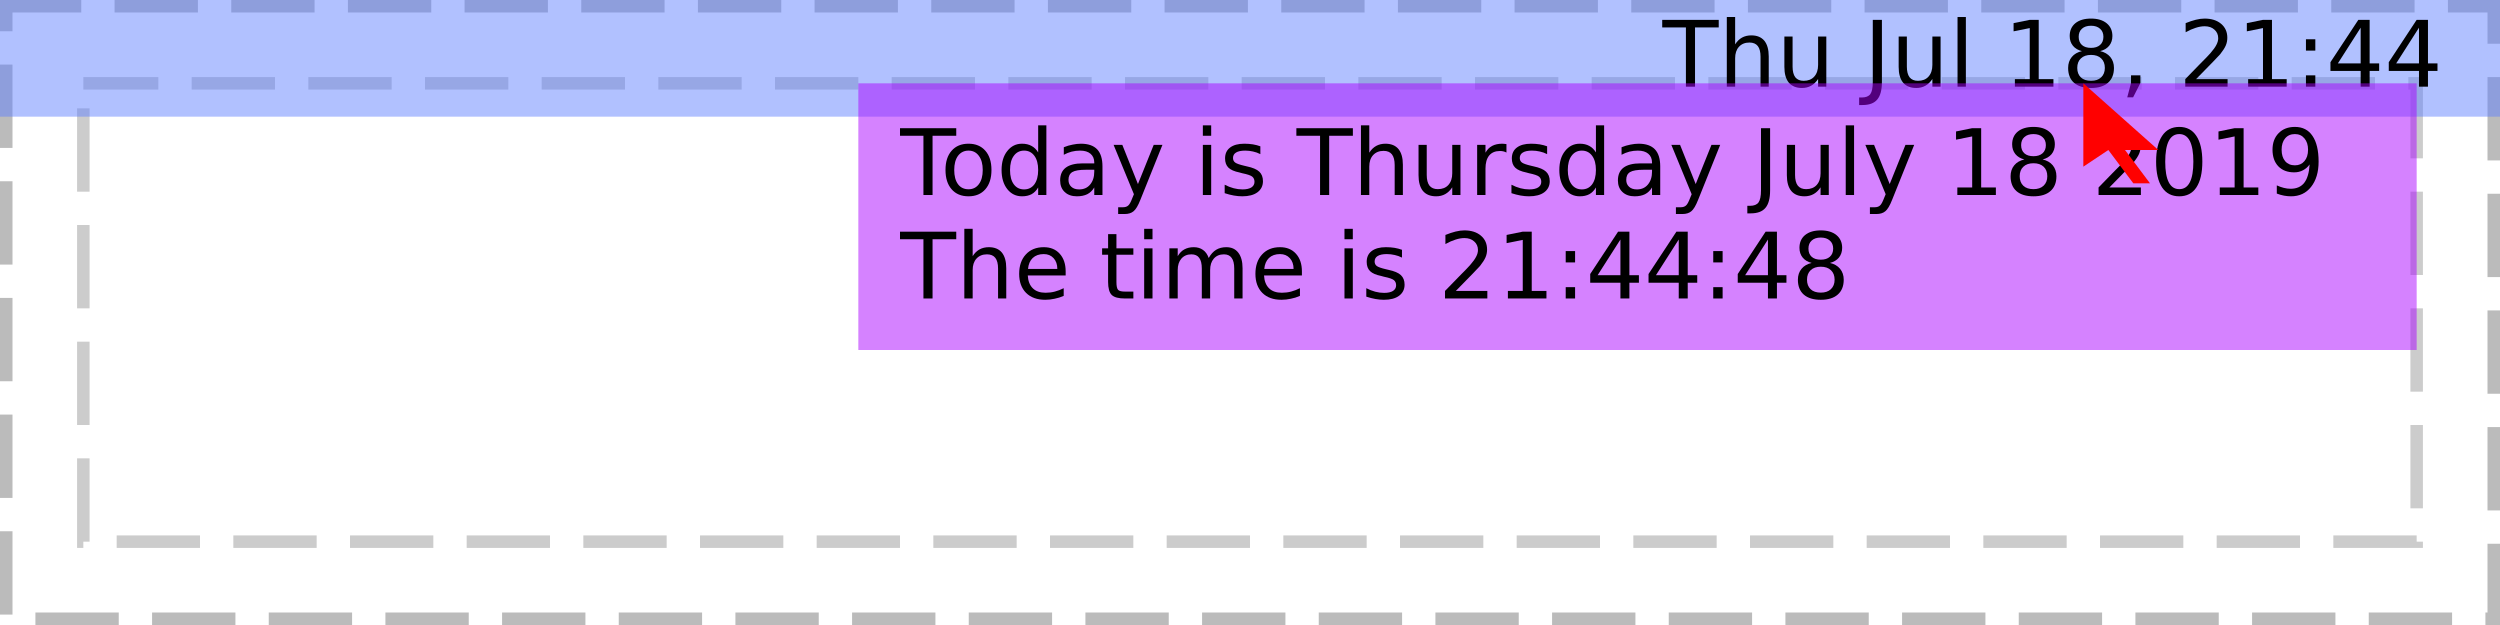
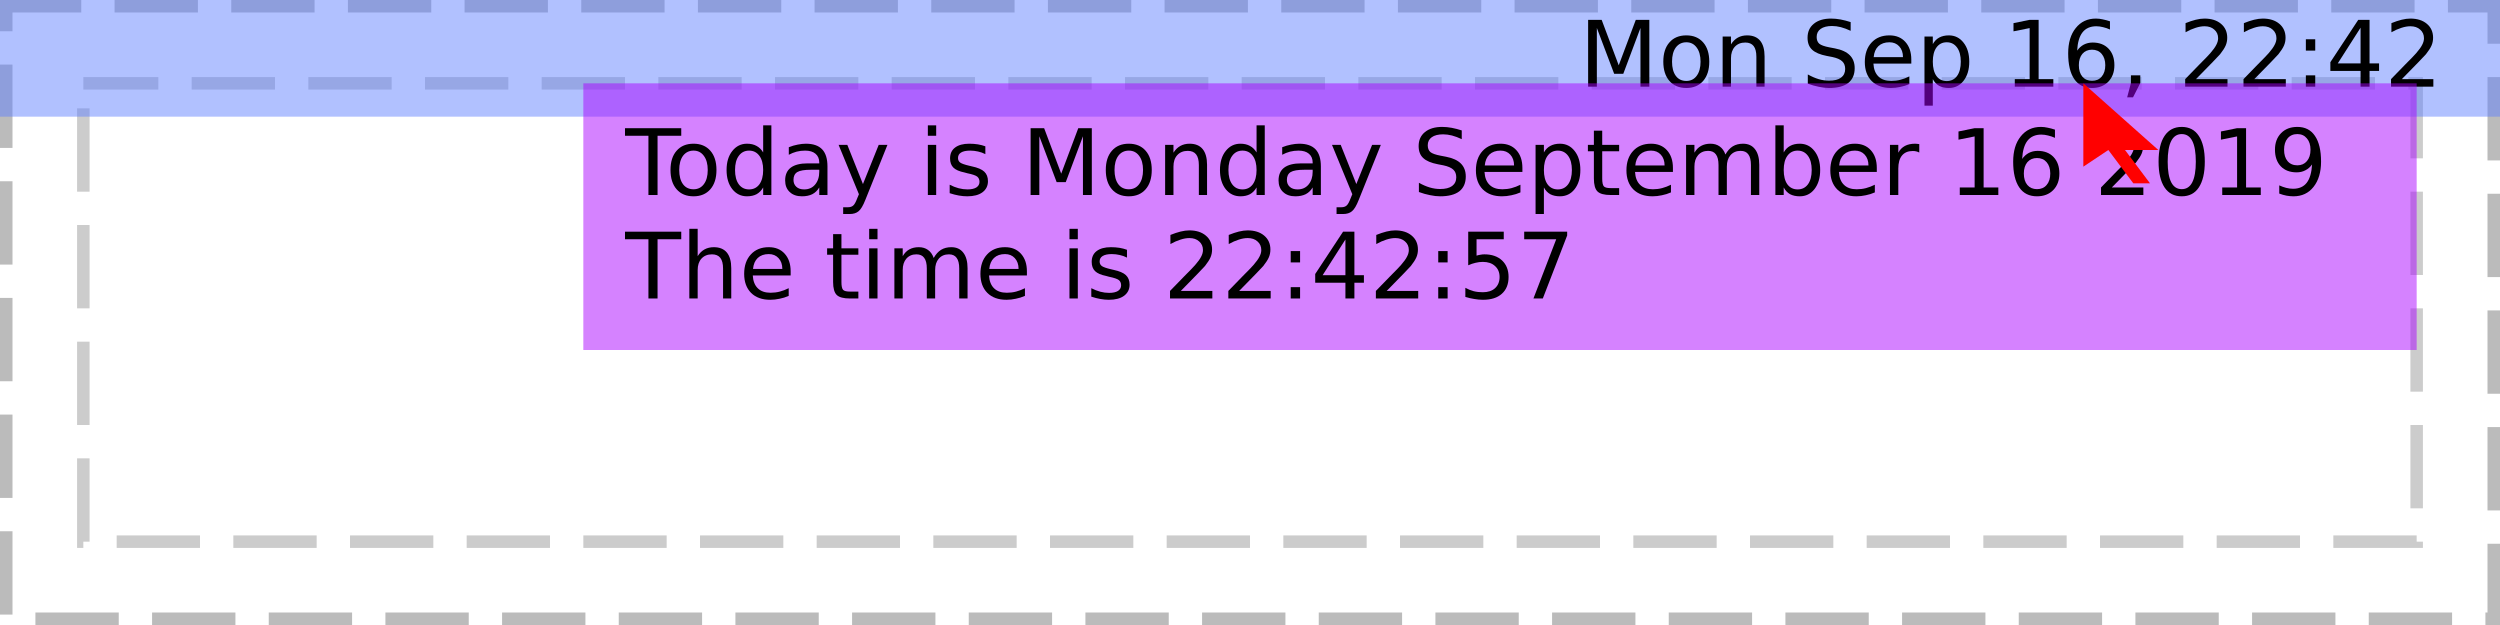
<svg xmlns="http://www.w3.org/2000/svg" xmlns:xlink="http://www.w3.org/1999/xlink" width="300pt" height="75pt" viewBox="0 0 300 75" version="1.1">
  <defs>
    <g>
      <symbol overflow="visible" id="glyph0-0">
        <path style="stroke:none;" d="M 0.547 1.938 L 0.547 -7.75 L 6.047 -7.75 L 6.047 1.938 Z M 1.172 1.328 L 5.438 1.328 L 5.438 -7.141 L 1.172 -7.141 Z M 1.172 1.328 " />
      </symbol>
      <symbol overflow="visible" id="glyph0-1">
        <path style="stroke:none;" d="" />
      </symbol>
      <symbol overflow="visible" id="glyph0-2">
+         <path style="stroke:none;" d="M 1.078 -8.016 L 2.703 -8.016 L 4.75 -2.562 L 6.797 -8.016 L 8.422 -8.016 L 8.422 0 L 7.359 0 L 7.359 -7.047 L 5.297 -1.547 L 4.203 -1.547 L 2.125 -7.047 L 2.125 0 L 1.078 0 Z M 1.078 -8.016 " />
+       </symbol>
+       <symbol overflow="visible" id="glyph0-3">
+         <path style="stroke:none;" d="M 3.375 -5.328 C 2.844 -5.328 2.422 -5.117 2.109 -4.703 C 1.805 -4.285 1.656 -3.719 1.656 -3 C 1.656 -2.281 1.805 -1.711 2.109 -1.297 C 2.41 -0.891 2.832 -0.688 3.375 -0.688 C 3.895 -0.688 4.305 -0.891 4.609 -1.297 C 4.922 -1.711 5.078 -2.281 5.078 -3 C 5.078 -3.719 4.922 -4.285 4.609 -4.703 C 4.305 -5.117 3.895 -5.328 3.375 -5.328 Z M 3.375 -6.156 C 4.227 -6.156 4.898 -5.875 5.391 -5.312 C 5.879 -4.758 6.125 -3.988 6.125 -3 C 6.125 -2.02 5.879 -1.25 5.391 -0.688 C 4.898 -0.125 4.227 0.156 3.375 0.156 C 2.508 0.156 1.832 -0.125 1.344 -0.688 C 0.852 -1.25 0.609 -2.02 0.609 -3 C 0.609 -3.988 0.852 -4.758 1.344 -5.312 C 1.832 -5.875 2.508 -6.156 3.375 -6.156 Z M 3.375 -6.156 " />
+       </symbol>
+       <symbol overflow="visible" id="glyph0-4">
+         <path style="stroke:none;" d="M 6.031 -3.625 L 6.031 0 L 5.047 0 L 5.047 -3.594 C 5.047 -4.164 4.938 -4.594 4.719 -4.875 C 4.5 -5.156 4.164 -5.297 3.719 -5.297 C 3.188 -5.297 2.766 -5.125 2.453 -4.781 C 2.148 -4.445 2 -3.988 2 -3.406 L 2 0 L 1 0 L 1 -6.016 L 2 -6.016 L 2 -5.078 C 2.227 -5.441 2.504 -5.711 2.828 -5.891 C 3.148 -6.066 3.52 -6.156 3.938 -6.156 C 4.625 -6.156 5.145 -5.941 5.5 -5.516 C 5.852 -5.086 6.031 -4.457 6.031 -3.625 Z M 6.031 -3.625 " />
+       </symbol>
+       <symbol overflow="visible" id="glyph0-5">
+         <path style="stroke:none;" d="M 5.891 -7.75 L 5.891 -6.703 C 5.473 -6.898 5.082 -7.047 4.719 -7.141 C 4.352 -7.234 4 -7.281 3.656 -7.281 C 3.07 -7.281 2.617 -7.164 2.297 -6.938 C 1.973 -6.707 1.812 -6.383 1.812 -5.969 C 1.812 -5.613 1.914 -5.344 2.125 -5.156 C 2.344 -4.977 2.75 -4.832 3.344 -4.719 L 4 -4.594 C 4.812 -4.438 5.41 -4.16 5.797 -3.766 C 6.18 -3.379 6.375 -2.863 6.375 -2.219 C 6.375 -1.438 6.113 -0.844 5.594 -0.438 C 5.07 -0.039 4.305 0.156 3.297 0.156 C 2.922 0.156 2.516 0.109 2.078 0.016 C 1.648 -0.066 1.207 -0.191 0.75 -0.359 L 0.75 -1.469 C 1.195 -1.219 1.629 -1.031 2.047 -0.906 C 2.473 -0.781 2.891 -0.719 3.297 -0.719 C 3.922 -0.719 4.398 -0.836 4.734 -1.078 C 5.066 -1.328 5.234 -1.676 5.234 -2.125 C 5.234 -2.52 5.113 -2.828 4.875 -3.047 C 4.633 -3.273 4.238 -3.445 3.688 -3.562 L 3.031 -3.688 C 2.219 -3.844 1.629 -4.094 1.266 -4.438 C 0.898 -4.781 0.719 -5.258 0.719 -5.875 C 0.719 -6.582 0.969 -7.141 1.469 -7.547 C 1.969 -7.961 2.66 -8.172 3.547 -8.172 C 3.922 -8.172 4.301 -8.133 4.688 -8.062 C 5.082 -7.988 5.484 -7.883 5.891 -7.75 Z M 5.891 -7.75 " />
+       </symbol>
+       <symbol overflow="visible" id="glyph0-6">
+         <path style="stroke:none;" d="M 6.188 -3.25 L 6.188 -2.766 L 1.641 -2.766 C 1.68 -2.086 1.883 -1.57 2.25 -1.219 C 2.613 -0.863 3.125 -0.688 3.781 -0.688 C 4.164 -0.688 4.535 -0.734 4.891 -0.828 C 5.242 -0.922 5.598 -1.055 5.953 -1.234 L 5.953 -0.312 C 5.598 -0.156 5.234 -0.039 4.859 0.031 C 4.484 0.113 4.109 0.156 3.734 0.156 C 2.766 0.156 2 -0.117 1.438 -0.672 C 0.883 -1.234 0.609 -1.992 0.609 -2.953 C 0.609 -3.93 0.875 -4.707 1.406 -5.281 C 1.938 -5.863 2.656 -6.156 3.562 -6.156 C 4.363 -6.156 5 -5.895 5.469 -5.375 C 5.945 -4.852 6.188 -4.145 6.188 -3.25 Z M 5.188 -3.547 C 5.188 -4.086 5.035 -4.52 4.734 -4.844 C 4.441 -5.164 4.051 -5.328 3.562 -5.328 C 3.008 -5.328 2.566 -5.172 2.234 -4.859 C 1.91 -4.547 1.723 -4.109 1.672 -3.547 Z M 5.188 -3.547 " />
+       </symbol>
+       <symbol overflow="visible" id="glyph0-7">
+         <path style="stroke:none;" d="M 2 -0.906 L 2 2.281 L 1 2.281 L 1 -6.016 L 2 -6.016 L 2 -5.109 C 2.195 -5.461 2.453 -5.723 2.766 -5.891 C 3.086 -6.066 3.473 -6.156 3.922 -6.156 C 4.648 -6.156 5.238 -5.863 5.688 -5.281 C 6.145 -4.707 6.375 -3.945 6.375 -3 C 6.375 -2.051 6.145 -1.285 5.688 -0.703 C 5.238 -0.129 4.648 0.156 3.922 0.156 C 3.473 0.156 3.086 0.07 2.766 -0.094 C 2.453 -0.27 2.195 -0.539 2 -0.906 Z M 5.359 -3 C 5.359 -3.727 5.207 -4.297 4.906 -4.703 C 4.602 -5.117 4.191 -5.328 3.672 -5.328 C 3.148 -5.328 2.738 -5.117 2.438 -4.703 C 2.145 -4.297 2 -3.727 2 -3 C 2 -2.27 2.145 -1.695 2.438 -1.281 C 2.738 -0.875 3.148 -0.672 3.672 -0.672 C 4.191 -0.672 4.602 -0.875 4.906 -1.281 C 5.207 -1.695 5.359 -2.27 5.359 -3 Z M 5.359 -3 " />
+       </symbol>
+       <symbol overflow="visible" id="glyph0-8">
+         <path style="stroke:none;" d="M 1.359 -0.906 L 3.141 -0.906 L 3.141 -7.031 L 1.203 -6.641 L 1.203 -7.625 L 3.125 -8.016 L 4.219 -8.016 L 4.219 -0.906 L 5.984 -0.906 L 5.984 0 L 1.359 0 Z M 1.359 -0.906 " />
+       </symbol>
+       <symbol overflow="visible" id="glyph0-9">
+         <path style="stroke:none;" d="M 3.625 -4.438 C 3.145 -4.438 2.758 -4.27 2.469 -3.938 C 2.188 -3.602 2.047 -3.148 2.047 -2.578 C 2.047 -1.992 2.188 -1.535 2.469 -1.203 C 2.758 -0.867 3.145 -0.703 3.625 -0.703 C 4.113 -0.703 4.5 -0.867 4.781 -1.203 C 5.07 -1.535 5.219 -1.992 5.219 -2.578 C 5.219 -3.148 5.07 -3.602 4.781 -3.938 C 4.5 -4.27 4.113 -4.438 3.625 -4.438 Z M 5.781 -7.844 L 5.781 -6.859 C 5.508 -6.984 5.234 -7.078 4.953 -7.141 C 4.68 -7.211 4.41 -7.25 4.141 -7.25 C 3.422 -7.25 2.867 -7.004 2.484 -6.516 C 2.109 -6.035 1.895 -5.305 1.844 -4.328 C 2.062 -4.641 2.328 -4.879 2.641 -5.047 C 2.961 -5.211 3.316 -5.297 3.703 -5.297 C 4.504 -5.297 5.141 -5.051 5.609 -4.562 C 6.078 -4.07 6.312 -3.41 6.312 -2.578 C 6.312 -1.754 6.066 -1.094 5.578 -0.594 C 5.086 -0.094 4.438 0.156 3.625 0.156 C 2.695 0.156 1.988 -0.195 1.5 -0.906 C 1.008 -1.625 0.766 -2.656 0.766 -4 C 0.766 -5.27 1.066 -6.281 1.672 -7.031 C 2.273 -7.789 3.082 -8.172 4.094 -8.172 C 4.363 -8.172 4.633 -8.141 4.906 -8.078 C 5.188 -8.023 5.477 -7.945 5.781 -7.844 Z M 5.781 -7.844 " />
+       </symbol>
+       <symbol overflow="visible" id="glyph0-10">
+         <path style="stroke:none;" d="M 1.297 -1.359 L 2.422 -1.359 L 2.422 -0.438 L 1.547 1.281 L 0.844 1.281 L 1.297 -0.438 Z M 1.297 -1.359 " />
+       </symbol>
+       <symbol overflow="visible" id="glyph0-11">
+         <path style="stroke:none;" d="M 2.109 -0.906 L 5.891 -0.906 L 5.891 0 L 0.812 0 L 0.812 -0.906 C 1.219 -1.332 1.773 -1.906 2.484 -2.625 C 3.203 -3.344 3.648 -3.805 3.828 -4.016 C 4.172 -4.41 4.41 -4.742 4.547 -5.016 C 4.691 -5.285 4.766 -5.551 4.766 -5.812 C 4.766 -6.238 4.613 -6.582 4.312 -6.844 C 4.02 -7.113 3.629 -7.25 3.141 -7.25 C 2.805 -7.25 2.445 -7.188 2.062 -7.062 C 1.688 -6.945 1.285 -6.77 0.859 -6.531 L 0.859 -7.625 C 1.297 -7.801 1.703 -7.938 2.078 -8.031 C 2.461 -8.125 2.812 -8.172 3.125 -8.172 C 3.957 -8.172 4.617 -7.961 5.109 -7.547 C 5.609 -7.129 5.859 -6.57 5.859 -5.875 C 5.859 -5.539 5.797 -5.227 5.672 -4.938 C 5.547 -4.645 5.32 -4.297 5 -3.891 C 4.906 -3.785 4.617 -3.484 4.141 -2.984 C 3.66 -2.492 2.984 -1.801 2.109 -0.906 Z M 2.109 -0.906 " />
+       </symbol>
+       <symbol overflow="visible" id="glyph0-12">
+         <path style="stroke:none;" d="M 1.297 -1.359 L 2.422 -1.359 L 2.422 0 L 1.297 0 Z M 1.297 -5.688 L 2.422 -5.688 L 2.422 -4.328 L 1.297 -4.328 Z M 1.297 -5.688 " />
+       </symbol>
+       <symbol overflow="visible" id="glyph0-13">
+         <path style="stroke:none;" d="M 4.156 -7.078 L 1.422 -2.797 L 4.156 -2.797 Z M 3.875 -8.016 L 5.234 -8.016 L 5.234 -2.797 L 6.375 -2.797 L 6.375 -1.891 L 5.234 -1.891 L 5.234 0 L 4.156 0 L 4.156 -1.891 L 0.531 -1.891 L 0.531 -2.938 Z M 3.875 -8.016 " />
+       </symbol>
+       <symbol overflow="visible" id="glyph0-14">
        <path style="stroke:none;" d="M -0.031 -8.016 L 6.75 -8.016 L 6.75 -7.109 L 3.906 -7.109 L 3.906 0 L 2.812 0 L 2.812 -7.109 L -0.031 -7.109 Z M -0.031 -8.016 " />
      </symbol>
-       <symbol overflow="visible" id="glyph0-3">
+       <symbol overflow="visible" id="glyph0-15">
+         <path style="stroke:none;" d="M 5 -5.109 L 5 -8.359 L 5.984 -8.359 L 5.984 0 L 5 0 L 5 -0.906 C 4.789 -0.539 4.523 -0.27 4.203 -0.094 C 3.891 0.07 3.508 0.156 3.062 0.156 C 2.344 0.156 1.754 -0.129 1.297 -0.703 C 0.836 -1.285 0.609 -2.051 0.609 -3 C 0.609 -3.945 0.836 -4.707 1.297 -5.281 C 1.754 -5.863 2.344 -6.156 3.062 -6.156 C 3.508 -6.156 3.891 -6.066 4.203 -5.891 C 4.523 -5.723 4.789 -5.461 5 -5.109 Z M 1.625 -3 C 1.625 -2.27 1.773 -1.695 2.078 -1.281 C 2.379 -0.875 2.789 -0.672 3.312 -0.672 C 3.832 -0.672 4.242 -0.875 4.547 -1.281 C 4.848 -1.695 5 -2.27 5 -3 C 5 -3.727 4.848 -4.297 4.547 -4.703 C 4.242 -5.117 3.832 -5.328 3.312 -5.328 C 2.789 -5.328 2.379 -5.117 2.078 -4.703 C 1.773 -4.297 1.625 -3.727 1.625 -3 Z M 1.625 -3 " />
+       </symbol>
+       <symbol overflow="visible" id="glyph0-16">
+         <path style="stroke:none;" d="M 3.766 -3.031 C 2.973 -3.031 2.422 -2.938 2.109 -2.75 C 1.805 -2.562 1.656 -2.25 1.656 -1.812 C 1.656 -1.469 1.77 -1.191 2 -0.984 C 2.227 -0.773 2.539 -0.672 2.938 -0.672 C 3.488 -0.672 3.926 -0.863 4.25 -1.25 C 4.582 -1.645 4.75 -2.16 4.75 -2.797 L 4.75 -3.031 Z M 5.734 -3.438 L 5.734 0 L 4.75 0 L 4.75 -0.906 C 4.531 -0.539 4.25 -0.27 3.906 -0.094 C 3.57 0.07 3.16 0.156 2.672 0.156 C 2.055 0.156 1.566 -0.016 1.203 -0.359 C 0.836 -0.703 0.656 -1.164 0.656 -1.75 C 0.656 -2.426 0.879 -2.938 1.328 -3.281 C 1.785 -3.625 2.469 -3.797 3.375 -3.797 L 4.75 -3.797 L 4.75 -3.891 C 4.75 -4.348 4.598 -4.703 4.297 -4.953 C 4.004 -5.203 3.586 -5.328 3.047 -5.328 C 2.703 -5.328 2.363 -5.285 2.031 -5.203 C 1.707 -5.117 1.395 -4.992 1.094 -4.828 L 1.094 -5.734 C 1.457 -5.879 1.812 -5.984 2.156 -6.047 C 2.5 -6.117 2.828 -6.156 3.141 -6.156 C 4.016 -6.156 4.664 -5.93 5.094 -5.484 C 5.52 -5.035 5.734 -4.352 5.734 -3.438 Z M 5.734 -3.438 " />
+       </symbol>
+       <symbol overflow="visible" id="glyph0-17">
+         <path style="stroke:none;" d="M 3.547 0.562 C 3.266 1.281 2.988 1.742 2.719 1.953 C 2.457 2.172 2.102 2.281 1.656 2.281 L 0.875 2.281 L 0.875 1.469 L 1.453 1.469 C 1.723 1.469 1.93 1.398 2.078 1.266 C 2.234 1.141 2.398 0.836 2.578 0.359 L 2.766 -0.094 L 0.328 -6.016 L 1.375 -6.016 L 3.25 -1.312 L 5.141 -6.016 L 6.188 -6.016 Z M 3.547 0.562 " />
+       </symbol>
+       <symbol overflow="visible" id="glyph0-18">
+         <path style="stroke:none;" d="M 1.031 -6.016 L 2.031 -6.016 L 2.031 0 L 1.031 0 Z M 1.031 -8.359 L 2.031 -8.359 L 2.031 -7.109 L 1.031 -7.109 Z M 1.031 -8.359 " />
+       </symbol>
+       <symbol overflow="visible" id="glyph0-19">
+         <path style="stroke:none;" d="M 4.875 -5.844 L 4.875 -4.906 C 4.594 -5.051 4.301 -5.156 4 -5.219 C 3.695 -5.289 3.383 -5.328 3.062 -5.328 C 2.57 -5.328 2.203 -5.25 1.953 -5.094 C 1.711 -4.945 1.594 -4.727 1.594 -4.438 C 1.594 -4.207 1.68 -4.023 1.859 -3.891 C 2.035 -3.766 2.391 -3.641 2.922 -3.516 L 3.25 -3.438 C 3.957 -3.289 4.457 -3.078 4.75 -2.797 C 5.039 -2.523 5.188 -2.145 5.188 -1.656 C 5.188 -1.102 4.969 -0.66 4.531 -0.328 C 4.094 -0.004 3.484 0.156 2.703 0.156 C 2.379 0.156 2.039 0.125 1.688 0.062 C 1.344 0 0.977 -0.094 0.594 -0.219 L 0.594 -1.234 C 0.957 -1.047 1.316 -0.906 1.672 -0.812 C 2.023 -0.719 2.379 -0.672 2.734 -0.672 C 3.191 -0.672 3.547 -0.75 3.797 -0.906 C 4.047 -1.07 4.172 -1.297 4.172 -1.578 C 4.172 -1.848 4.082 -2.055 3.906 -2.203 C 3.727 -2.348 3.332 -2.484 2.719 -2.609 L 2.375 -2.703 C 1.758 -2.828 1.316 -3.02 1.047 -3.281 C 0.773 -3.551 0.641 -3.922 0.641 -4.391 C 0.641 -4.953 0.836 -5.383 1.234 -5.688 C 1.641 -6 2.211 -6.156 2.953 -6.156 C 3.316 -6.156 3.66 -6.129 3.984 -6.078 C 4.305 -6.023 4.602 -5.945 4.875 -5.844 Z M 4.875 -5.844 " />
+       </symbol>
+       <symbol overflow="visible" id="glyph0-20">
+         <path style="stroke:none;" d="M 2.016 -7.719 L 2.016 -6.016 L 4.047 -6.016 L 4.047 -5.25 L 2.016 -5.25 L 2.016 -1.984 C 2.016 -1.492 2.082 -1.176 2.219 -1.031 C 2.352 -0.895 2.625 -0.828 3.031 -0.828 L 4.047 -0.828 L 4.047 0 L 3.031 0 C 2.27 0 1.742 -0.141 1.453 -0.422 C 1.16 -0.711 1.016 -1.234 1.016 -1.984 L 1.016 -5.25 L 0.297 -5.25 L 0.297 -6.016 L 1.016 -6.016 L 1.016 -7.719 Z M 2.016 -7.719 " />
+       </symbol>
+       <symbol overflow="visible" id="glyph0-21">
+         <path style="stroke:none;" d="M 5.719 -4.859 C 5.969 -5.305 6.266 -5.633 6.609 -5.844 C 6.953 -6.051 7.359 -6.156 7.828 -6.156 C 8.453 -6.156 8.93 -5.938 9.266 -5.5 C 9.609 -5.062 9.781 -4.438 9.781 -3.625 L 9.781 0 L 8.781 0 L 8.781 -3.594 C 8.781 -4.176 8.676 -4.602 8.469 -4.875 C 8.27 -5.156 7.961 -5.297 7.547 -5.297 C 7.035 -5.297 6.629 -5.125 6.328 -4.781 C 6.035 -4.445 5.891 -3.988 5.891 -3.406 L 5.891 0 L 4.891 0 L 4.891 -3.594 C 4.891 -4.176 4.785 -4.602 4.578 -4.875 C 4.379 -5.156 4.066 -5.297 3.641 -5.297 C 3.141 -5.297 2.738 -5.125 2.438 -4.781 C 2.145 -4.445 2 -3.988 2 -3.406 L 2 0 L 1 0 L 1 -6.016 L 2 -6.016 L 2 -5.078 C 2.219 -5.453 2.484 -5.723 2.797 -5.891 C 3.117 -6.066 3.492 -6.156 3.922 -6.156 C 4.359 -6.156 4.727 -6.047 5.031 -5.828 C 5.344 -5.609 5.57 -5.285 5.719 -4.859 Z M 5.719 -4.859 " />
+       </symbol>
+       <symbol overflow="visible" id="glyph0-22">
+         <path style="stroke:none;" d="M 5.359 -3 C 5.359 -3.727 5.207 -4.297 4.906 -4.703 C 4.602 -5.117 4.191 -5.328 3.672 -5.328 C 3.148 -5.328 2.738 -5.117 2.438 -4.703 C 2.145 -4.297 2 -3.727 2 -3 C 2 -2.27 2.145 -1.695 2.438 -1.281 C 2.738 -0.875 3.148 -0.672 3.672 -0.672 C 4.191 -0.672 4.602 -0.875 4.906 -1.281 C 5.207 -1.695 5.359 -2.27 5.359 -3 Z M 2 -5.109 C 2.195 -5.461 2.453 -5.723 2.766 -5.891 C 3.086 -6.066 3.473 -6.156 3.922 -6.156 C 4.648 -6.156 5.238 -5.863 5.688 -5.281 C 6.145 -4.707 6.375 -3.945 6.375 -3 C 6.375 -2.051 6.145 -1.285 5.688 -0.703 C 5.238 -0.129 4.648 0.156 3.922 0.156 C 3.473 0.156 3.086 0.07 2.766 -0.094 C 2.453 -0.27 2.195 -0.539 2 -0.906 L 2 0 L 1 0 L 1 -8.359 L 2 -8.359 Z M 2 -5.109 " />
+       </symbol>
+       <symbol overflow="visible" id="glyph0-23">
+         <path style="stroke:none;" d="M 4.516 -5.094 C 4.41 -5.156 4.289 -5.203 4.156 -5.234 C 4.031 -5.266 3.891 -5.281 3.734 -5.281 C 3.172 -5.281 2.738 -5.098 2.438 -4.734 C 2.145 -4.367 2 -3.848 2 -3.172 L 2 0 L 1 0 L 1 -6.016 L 2 -6.016 L 2 -5.078 C 2.195 -5.441 2.461 -5.711 2.797 -5.891 C 3.129 -6.066 3.535 -6.156 4.016 -6.156 C 4.086 -6.156 4.16 -6.148 4.234 -6.141 C 4.316 -6.141 4.41 -6.129 4.516 -6.109 Z M 4.516 -5.094 " />
+       </symbol>
+       <symbol overflow="visible" id="glyph0-24">
+         <path style="stroke:none;" d="M 3.5 -7.312 C 2.938 -7.312 2.516 -7.035 2.234 -6.484 C 1.953 -5.93 1.812 -5.102 1.812 -4 C 1.812 -2.906 1.953 -2.082 2.234 -1.531 C 2.516 -0.977 2.938 -0.703 3.5 -0.703 C 4.062 -0.703 4.484 -0.977 4.766 -1.531 C 5.047 -2.082 5.188 -2.906 5.188 -4 C 5.188 -5.102 5.047 -5.93 4.766 -6.484 C 4.484 -7.035 4.062 -7.312 3.5 -7.312 Z M 3.5 -8.172 C 4.395 -8.172 5.078 -7.812 5.547 -7.094 C 6.023 -6.383 6.266 -5.352 6.266 -4 C 6.266 -2.656 6.023 -1.625 5.547 -0.906 C 5.078 -0.195 4.395 0.156 3.5 0.156 C 2.602 0.156 1.914 -0.195 1.438 -0.906 C 0.957 -1.625 0.719 -2.656 0.719 -4 C 0.719 -5.352 0.957 -6.383 1.438 -7.094 C 1.914 -7.812 2.602 -8.172 3.5 -8.172 Z M 3.5 -8.172 " />
+       </symbol>
+       <symbol overflow="visible" id="glyph0-25">
+         <path style="stroke:none;" d="M 1.203 -0.172 L 1.203 -1.156 C 1.473 -1.031 1.75 -0.93 2.031 -0.859 C 2.312 -0.785 2.586 -0.75 2.859 -0.75 C 3.578 -0.75 4.125 -0.988 4.5 -1.469 C 4.875 -1.957 5.086 -2.691 5.141 -3.672 C 4.93 -3.367 4.664 -3.133 4.344 -2.969 C 4.031 -2.801 3.68 -2.719 3.297 -2.719 C 2.492 -2.719 1.859 -2.957 1.391 -3.438 C 0.922 -3.926 0.688 -4.594 0.688 -5.438 C 0.688 -6.258 0.93 -6.922 1.422 -7.422 C 1.91 -7.922 2.562 -8.172 3.375 -8.172 C 4.301 -8.172 5.004 -7.812 5.484 -7.094 C 5.973 -6.383 6.219 -5.352 6.219 -4 C 6.219 -2.738 5.914 -1.727 5.312 -0.969 C 4.719 -0.219 3.914 0.156 2.906 0.156 C 2.633 0.156 2.359 0.129 2.078 0.078 C 1.797 0.023 1.504 -0.055 1.203 -0.172 Z M 3.375 -3.562 C 3.852 -3.562 4.234 -3.727 4.516 -4.062 C 4.805 -4.395 4.953 -4.852 4.953 -5.438 C 4.953 -6.008 4.805 -6.461 4.516 -6.797 C 4.234 -7.141 3.852 -7.312 3.375 -7.312 C 2.883 -7.312 2.492 -7.141 2.203 -6.797 C 1.922 -6.461 1.781 -6.008 1.781 -5.438 C 1.781 -4.852 1.922 -4.395 2.203 -4.062 C 2.492 -3.727 2.883 -3.562 3.375 -3.562 Z M 3.375 -3.562 " />
+       </symbol>
+       <symbol overflow="visible" id="glyph0-26">
        <path style="stroke:none;" d="M 6.031 -3.625 L 6.031 0 L 5.047 0 L 5.047 -3.594 C 5.047 -4.164 4.938 -4.594 4.719 -4.875 C 4.5 -5.156 4.164 -5.297 3.719 -5.297 C 3.188 -5.297 2.766 -5.125 2.453 -4.781 C 2.148 -4.445 2 -3.988 2 -3.406 L 2 0 L 1 0 L 1 -8.359 L 2 -8.359 L 2 -5.078 C 2.227 -5.441 2.504 -5.711 2.828 -5.891 C 3.148 -6.066 3.52 -6.156 3.938 -6.156 C 4.625 -6.156 5.145 -5.941 5.5 -5.516 C 5.852 -5.086 6.031 -4.457 6.031 -3.625 Z M 6.031 -3.625 " />
      </symbol>
-       <symbol overflow="visible" id="glyph0-4">
-         <path style="stroke:none;" d="M 0.938 -2.375 L 0.938 -6.016 L 1.922 -6.016 L 1.922 -2.406 C 1.922 -1.844 2.031 -1.414 2.25 -1.125 C 2.477 -0.844 2.812 -0.703 3.25 -0.703 C 3.789 -0.703 4.211 -0.867 4.516 -1.203 C 4.828 -1.547 4.984 -2.016 4.984 -2.609 L 4.984 -6.016 L 5.969 -6.016 L 5.969 0 L 4.984 0 L 4.984 -0.922 C 4.742 -0.555 4.461 -0.285 4.141 -0.109 C 3.828 0.066 3.461 0.156 3.047 0.156 C 2.359 0.156 1.832 -0.055 1.469 -0.484 C 1.113 -0.922 0.938 -1.551 0.938 -2.375 Z M 3.422 -6.156 Z M 3.422 -6.156 " />
+       <symbol overflow="visible" id="glyph0-27">
+         <path style="stroke:none;" d="M 1.188 -8.016 L 5.453 -8.016 L 5.453 -7.109 L 2.188 -7.109 L 2.188 -5.141 C 2.344 -5.191 2.5 -5.227 2.656 -5.25 C 2.812 -5.281 2.969 -5.297 3.125 -5.297 C 4.02 -5.297 4.727 -5.051 5.25 -4.562 C 5.77 -4.07 6.031 -3.41 6.031 -2.578 C 6.031 -1.711 5.758 -1.039 5.219 -0.562 C 4.688 -0.082 3.93 0.156 2.953 0.156 C 2.617 0.156 2.273 0.125 1.922 0.062 C 1.578 0.008 1.219 -0.07 0.844 -0.188 L 0.844 -1.281 C 1.164 -1.102 1.5 -0.969 1.844 -0.875 C 2.188 -0.789 2.551 -0.75 2.938 -0.75 C 3.562 -0.75 4.051 -0.91 4.406 -1.234 C 4.77 -1.566 4.953 -2.016 4.953 -2.578 C 4.953 -3.129 4.77 -3.566 4.406 -3.891 C 4.051 -4.223 3.562 -4.391 2.938 -4.391 C 2.645 -4.391 2.352 -4.352 2.062 -4.281 C 1.781 -4.219 1.488 -4.117 1.188 -3.984 Z M 1.188 -8.016 " />
      </symbol>
-       <symbol overflow="visible" id="glyph0-5">
-         <path style="stroke:none;" d="M 1.078 -8.016 L 2.172 -8.016 L 2.172 -0.562 C 2.172 0.406 1.984 1.109 1.609 1.547 C 1.242 1.984 0.656 2.203 -0.156 2.203 L -0.562 2.203 L -0.562 1.297 L -0.234 1.297 C 0.242 1.297 0.582 1.16 0.781 0.891 C 0.977 0.617 1.078 0.133 1.078 -0.562 Z M 1.078 -8.016 " />
-       </symbol>
-       <symbol overflow="visible" id="glyph0-6">
-         <path style="stroke:none;" d="M 1.031 -8.359 L 2.031 -8.359 L 2.031 0 L 1.031 0 Z M 1.031 -8.359 " />
-       </symbol>
-       <symbol overflow="visible" id="glyph0-7">
-         <path style="stroke:none;" d="M 1.359 -0.906 L 3.141 -0.906 L 3.141 -7.031 L 1.203 -6.641 L 1.203 -7.625 L 3.125 -8.016 L 4.219 -8.016 L 4.219 -0.906 L 5.984 -0.906 L 5.984 0 L 1.359 0 Z M 1.359 -0.906 " />
-       </symbol>
-       <symbol overflow="visible" id="glyph0-8">
-         <path style="stroke:none;" d="M 3.5 -3.812 C 2.977 -3.812 2.57 -3.672 2.281 -3.391 C 1.988 -3.117 1.844 -2.738 1.844 -2.25 C 1.844 -1.77 1.988 -1.391 2.281 -1.109 C 2.57 -0.836 2.977 -0.703 3.5 -0.703 C 4.008 -0.703 4.41 -0.836 4.703 -1.109 C 5.004 -1.391 5.156 -1.77 5.156 -2.25 C 5.156 -2.738 5.008 -3.117 4.719 -3.391 C 4.426 -3.672 4.02 -3.812 3.5 -3.812 Z M 2.406 -4.266 C 1.945 -4.379 1.586 -4.594 1.328 -4.906 C 1.066 -5.227 0.938 -5.617 0.938 -6.078 C 0.938 -6.723 1.16 -7.234 1.609 -7.609 C 2.066 -7.984 2.695 -8.172 3.5 -8.172 C 4.289 -8.172 4.914 -7.984 5.375 -7.609 C 5.832 -7.234 6.062 -6.723 6.062 -6.078 C 6.062 -5.617 5.93 -5.227 5.672 -4.906 C 5.41 -4.594 5.051 -4.379 4.594 -4.266 C 5.113 -4.148 5.52 -3.914 5.812 -3.562 C 6.102 -3.207 6.25 -2.77 6.25 -2.25 C 6.25 -1.477 6.008 -0.883 5.531 -0.469 C 5.062 -0.051 4.383 0.156 3.5 0.156 C 2.613 0.156 1.93 -0.051 1.453 -0.469 C 0.984 -0.883 0.75 -1.477 0.75 -2.25 C 0.75 -2.77 0.895 -3.207 1.188 -3.562 C 1.477 -3.914 1.883 -4.148 2.406 -4.266 Z M 2.016 -5.984 C 2.016 -5.566 2.145 -5.238 2.406 -5 C 2.664 -4.77 3.031 -4.656 3.5 -4.656 C 3.957 -4.656 4.316 -4.77 4.578 -5 C 4.848 -5.238 4.984 -5.566 4.984 -5.984 C 4.984 -6.398 4.848 -6.723 4.578 -6.953 C 4.316 -7.191 3.957 -7.312 3.5 -7.312 C 3.031 -7.312 2.664 -7.191 2.406 -6.953 C 2.145 -6.723 2.016 -6.398 2.016 -5.984 Z M 2.016 -5.984 " />
-       </symbol>
-       <symbol overflow="visible" id="glyph0-9">
-         <path style="stroke:none;" d="M 1.297 -1.359 L 2.422 -1.359 L 2.422 -0.438 L 1.547 1.281 L 0.844 1.281 L 1.297 -0.438 Z M 1.297 -1.359 " />
-       </symbol>
-       <symbol overflow="visible" id="glyph0-10">
-         <path style="stroke:none;" d="M 2.109 -0.906 L 5.891 -0.906 L 5.891 0 L 0.812 0 L 0.812 -0.906 C 1.219 -1.332 1.773 -1.906 2.484 -2.625 C 3.203 -3.344 3.648 -3.805 3.828 -4.016 C 4.172 -4.41 4.41 -4.742 4.547 -5.016 C 4.691 -5.285 4.766 -5.551 4.766 -5.812 C 4.766 -6.238 4.613 -6.582 4.312 -6.844 C 4.02 -7.113 3.629 -7.25 3.141 -7.25 C 2.805 -7.25 2.445 -7.188 2.062 -7.062 C 1.688 -6.945 1.285 -6.77 0.859 -6.531 L 0.859 -7.625 C 1.297 -7.801 1.703 -7.938 2.078 -8.031 C 2.461 -8.125 2.812 -8.172 3.125 -8.172 C 3.957 -8.172 4.617 -7.961 5.109 -7.547 C 5.609 -7.129 5.859 -6.57 5.859 -5.875 C 5.859 -5.539 5.797 -5.227 5.672 -4.938 C 5.547 -4.645 5.32 -4.297 5 -3.891 C 4.906 -3.785 4.617 -3.484 4.141 -2.984 C 3.66 -2.492 2.984 -1.801 2.109 -0.906 Z M 2.109 -0.906 " />
-       </symbol>
-       <symbol overflow="visible" id="glyph0-11">
-         <path style="stroke:none;" d="M 1.297 -1.359 L 2.422 -1.359 L 2.422 0 L 1.297 0 Z M 1.297 -5.688 L 2.422 -5.688 L 2.422 -4.328 L 1.297 -4.328 Z M 1.297 -5.688 " />
-       </symbol>
-       <symbol overflow="visible" id="glyph0-12">
-         <path style="stroke:none;" d="M 4.156 -7.078 L 1.422 -2.797 L 4.156 -2.797 Z M 3.875 -8.016 L 5.234 -8.016 L 5.234 -2.797 L 6.375 -2.797 L 6.375 -1.891 L 5.234 -1.891 L 5.234 0 L 4.156 0 L 4.156 -1.891 L 0.531 -1.891 L 0.531 -2.938 Z M 3.875 -8.016 " />
-       </symbol>
-       <symbol overflow="visible" id="glyph0-13">
-         <path style="stroke:none;" d="M 3.375 -5.328 C 2.844 -5.328 2.422 -5.117 2.109 -4.703 C 1.805 -4.285 1.656 -3.719 1.656 -3 C 1.656 -2.281 1.805 -1.711 2.109 -1.297 C 2.41 -0.891 2.832 -0.688 3.375 -0.688 C 3.895 -0.688 4.305 -0.891 4.609 -1.297 C 4.922 -1.711 5.078 -2.281 5.078 -3 C 5.078 -3.719 4.922 -4.285 4.609 -4.703 C 4.305 -5.117 3.895 -5.328 3.375 -5.328 Z M 3.375 -6.156 C 4.227 -6.156 4.898 -5.875 5.391 -5.312 C 5.879 -4.758 6.125 -3.988 6.125 -3 C 6.125 -2.02 5.879 -1.25 5.391 -0.688 C 4.898 -0.125 4.227 0.156 3.375 0.156 C 2.508 0.156 1.832 -0.125 1.344 -0.688 C 0.852 -1.25 0.609 -2.02 0.609 -3 C 0.609 -3.988 0.852 -4.758 1.344 -5.312 C 1.832 -5.875 2.508 -6.156 3.375 -6.156 Z M 3.375 -6.156 " />
-       </symbol>
-       <symbol overflow="visible" id="glyph0-14">
-         <path style="stroke:none;" d="M 5 -5.109 L 5 -8.359 L 5.984 -8.359 L 5.984 0 L 5 0 L 5 -0.906 C 4.789 -0.539 4.523 -0.27 4.203 -0.094 C 3.891 0.07 3.508 0.156 3.062 0.156 C 2.344 0.156 1.754 -0.129 1.297 -0.703 C 0.836 -1.285 0.609 -2.051 0.609 -3 C 0.609 -3.945 0.836 -4.707 1.297 -5.281 C 1.754 -5.863 2.344 -6.156 3.062 -6.156 C 3.508 -6.156 3.891 -6.066 4.203 -5.891 C 4.523 -5.723 4.789 -5.461 5 -5.109 Z M 1.625 -3 C 1.625 -2.27 1.773 -1.695 2.078 -1.281 C 2.379 -0.875 2.789 -0.672 3.312 -0.672 C 3.832 -0.672 4.242 -0.875 4.547 -1.281 C 4.848 -1.695 5 -2.27 5 -3 C 5 -3.727 4.848 -4.297 4.547 -4.703 C 4.242 -5.117 3.832 -5.328 3.312 -5.328 C 2.789 -5.328 2.379 -5.117 2.078 -4.703 C 1.773 -4.297 1.625 -3.727 1.625 -3 Z M 1.625 -3 " />
-       </symbol>
-       <symbol overflow="visible" id="glyph0-15">
-         <path style="stroke:none;" d="M 3.766 -3.031 C 2.973 -3.031 2.422 -2.938 2.109 -2.75 C 1.805 -2.562 1.656 -2.25 1.656 -1.812 C 1.656 -1.469 1.77 -1.191 2 -0.984 C 2.227 -0.773 2.539 -0.672 2.938 -0.672 C 3.488 -0.672 3.926 -0.863 4.25 -1.25 C 4.582 -1.645 4.75 -2.16 4.75 -2.797 L 4.75 -3.031 Z M 5.734 -3.438 L 5.734 0 L 4.75 0 L 4.75 -0.906 C 4.531 -0.539 4.25 -0.27 3.906 -0.094 C 3.57 0.07 3.16 0.156 2.672 0.156 C 2.055 0.156 1.566 -0.016 1.203 -0.359 C 0.836 -0.703 0.656 -1.164 0.656 -1.75 C 0.656 -2.426 0.879 -2.938 1.328 -3.281 C 1.785 -3.625 2.469 -3.797 3.375 -3.797 L 4.75 -3.797 L 4.75 -3.891 C 4.75 -4.348 4.598 -4.703 4.297 -4.953 C 4.004 -5.203 3.586 -5.328 3.047 -5.328 C 2.703 -5.328 2.363 -5.285 2.031 -5.203 C 1.707 -5.117 1.395 -4.992 1.094 -4.828 L 1.094 -5.734 C 1.457 -5.879 1.812 -5.984 2.156 -6.047 C 2.5 -6.117 2.828 -6.156 3.141 -6.156 C 4.016 -6.156 4.664 -5.93 5.094 -5.484 C 5.52 -5.035 5.734 -4.352 5.734 -3.438 Z M 5.734 -3.438 " />
-       </symbol>
-       <symbol overflow="visible" id="glyph0-16">
-         <path style="stroke:none;" d="M 3.547 0.562 C 3.266 1.281 2.988 1.742 2.719 1.953 C 2.457 2.172 2.102 2.281 1.656 2.281 L 0.875 2.281 L 0.875 1.469 L 1.453 1.469 C 1.723 1.469 1.93 1.398 2.078 1.266 C 2.234 1.141 2.398 0.836 2.578 0.359 L 2.766 -0.094 L 0.328 -6.016 L 1.375 -6.016 L 3.25 -1.312 L 5.141 -6.016 L 6.188 -6.016 Z M 3.547 0.562 " />
-       </symbol>
-       <symbol overflow="visible" id="glyph0-17">
-         <path style="stroke:none;" d="M 1.031 -6.016 L 2.031 -6.016 L 2.031 0 L 1.031 0 Z M 1.031 -8.359 L 2.031 -8.359 L 2.031 -7.109 L 1.031 -7.109 Z M 1.031 -8.359 " />
-       </symbol>
-       <symbol overflow="visible" id="glyph0-18">
-         <path style="stroke:none;" d="M 4.875 -5.844 L 4.875 -4.906 C 4.594 -5.051 4.301 -5.156 4 -5.219 C 3.695 -5.289 3.383 -5.328 3.062 -5.328 C 2.57 -5.328 2.203 -5.25 1.953 -5.094 C 1.711 -4.945 1.594 -4.727 1.594 -4.438 C 1.594 -4.207 1.68 -4.023 1.859 -3.891 C 2.035 -3.766 2.391 -3.641 2.922 -3.516 L 3.25 -3.438 C 3.957 -3.289 4.457 -3.078 4.75 -2.797 C 5.039 -2.523 5.188 -2.145 5.188 -1.656 C 5.188 -1.102 4.969 -0.66 4.531 -0.328 C 4.094 -0.004 3.484 0.156 2.703 0.156 C 2.379 0.156 2.039 0.125 1.688 0.062 C 1.344 0 0.977 -0.094 0.594 -0.219 L 0.594 -1.234 C 0.957 -1.047 1.316 -0.906 1.672 -0.812 C 2.023 -0.719 2.379 -0.672 2.734 -0.672 C 3.191 -0.672 3.547 -0.75 3.797 -0.906 C 4.047 -1.07 4.172 -1.297 4.172 -1.578 C 4.172 -1.848 4.082 -2.055 3.906 -2.203 C 3.727 -2.348 3.332 -2.484 2.719 -2.609 L 2.375 -2.703 C 1.758 -2.828 1.316 -3.02 1.047 -3.281 C 0.773 -3.551 0.641 -3.922 0.641 -4.391 C 0.641 -4.953 0.836 -5.383 1.234 -5.688 C 1.641 -6 2.211 -6.156 2.953 -6.156 C 3.316 -6.156 3.66 -6.129 3.984 -6.078 C 4.305 -6.023 4.602 -5.945 4.875 -5.844 Z M 4.875 -5.844 " />
-       </symbol>
-       <symbol overflow="visible" id="glyph0-19">
-         <path style="stroke:none;" d="M 4.516 -5.094 C 4.41 -5.156 4.289 -5.203 4.156 -5.234 C 4.031 -5.266 3.891 -5.281 3.734 -5.281 C 3.172 -5.281 2.738 -5.098 2.438 -4.734 C 2.145 -4.367 2 -3.848 2 -3.172 L 2 0 L 1 0 L 1 -6.016 L 2 -6.016 L 2 -5.078 C 2.195 -5.441 2.461 -5.711 2.797 -5.891 C 3.129 -6.066 3.535 -6.156 4.016 -6.156 C 4.086 -6.156 4.16 -6.148 4.234 -6.141 C 4.316 -6.141 4.41 -6.129 4.516 -6.109 Z M 4.516 -5.094 " />
-       </symbol>
-       <symbol overflow="visible" id="glyph0-20">
-         <path style="stroke:none;" d="M 3.5 -7.312 C 2.938 -7.312 2.516 -7.035 2.234 -6.484 C 1.953 -5.93 1.812 -5.102 1.812 -4 C 1.812 -2.906 1.953 -2.082 2.234 -1.531 C 2.516 -0.977 2.938 -0.703 3.5 -0.703 C 4.062 -0.703 4.484 -0.977 4.766 -1.531 C 5.047 -2.082 5.188 -2.906 5.188 -4 C 5.188 -5.102 5.047 -5.93 4.766 -6.484 C 4.484 -7.035 4.062 -7.312 3.5 -7.312 Z M 3.5 -8.172 C 4.395 -8.172 5.078 -7.812 5.547 -7.094 C 6.023 -6.383 6.266 -5.352 6.266 -4 C 6.266 -2.656 6.023 -1.625 5.547 -0.906 C 5.078 -0.195 4.395 0.156 3.5 0.156 C 2.602 0.156 1.914 -0.195 1.438 -0.906 C 0.957 -1.625 0.719 -2.656 0.719 -4 C 0.719 -5.352 0.957 -6.383 1.438 -7.094 C 1.914 -7.812 2.602 -8.172 3.5 -8.172 Z M 3.5 -8.172 " />
-       </symbol>
-       <symbol overflow="visible" id="glyph0-21">
-         <path style="stroke:none;" d="M 1.203 -0.172 L 1.203 -1.156 C 1.473 -1.031 1.75 -0.93 2.031 -0.859 C 2.312 -0.785 2.586 -0.75 2.859 -0.75 C 3.578 -0.75 4.125 -0.988 4.5 -1.469 C 4.875 -1.957 5.086 -2.691 5.141 -3.672 C 4.93 -3.367 4.664 -3.133 4.344 -2.969 C 4.031 -2.801 3.68 -2.719 3.297 -2.719 C 2.492 -2.719 1.859 -2.957 1.391 -3.438 C 0.922 -3.926 0.688 -4.594 0.688 -5.438 C 0.688 -6.258 0.93 -6.922 1.422 -7.422 C 1.91 -7.922 2.562 -8.172 3.375 -8.172 C 4.301 -8.172 5.004 -7.812 5.484 -7.094 C 5.973 -6.383 6.219 -5.352 6.219 -4 C 6.219 -2.738 5.914 -1.727 5.312 -0.969 C 4.719 -0.219 3.914 0.156 2.906 0.156 C 2.633 0.156 2.359 0.129 2.078 0.078 C 1.797 0.023 1.504 -0.055 1.203 -0.172 Z M 3.375 -3.562 C 3.852 -3.562 4.234 -3.727 4.516 -4.062 C 4.805 -4.395 4.953 -4.852 4.953 -5.438 C 4.953 -6.008 4.805 -6.461 4.516 -6.797 C 4.234 -7.141 3.852 -7.312 3.375 -7.312 C 2.883 -7.312 2.492 -7.141 2.203 -6.797 C 1.922 -6.461 1.781 -6.008 1.781 -5.438 C 1.781 -4.852 1.922 -4.395 2.203 -4.062 C 2.492 -3.727 2.883 -3.562 3.375 -3.562 Z M 3.375 -3.562 " />
-       </symbol>
-       <symbol overflow="visible" id="glyph0-22">
-         <path style="stroke:none;" d="M 6.188 -3.25 L 6.188 -2.766 L 1.641 -2.766 C 1.68 -2.086 1.883 -1.57 2.25 -1.219 C 2.613 -0.863 3.125 -0.688 3.781 -0.688 C 4.164 -0.688 4.535 -0.734 4.891 -0.828 C 5.242 -0.922 5.598 -1.055 5.953 -1.234 L 5.953 -0.312 C 5.598 -0.156 5.234 -0.039 4.859 0.031 C 4.484 0.113 4.109 0.156 3.734 0.156 C 2.766 0.156 2 -0.117 1.438 -0.672 C 0.883 -1.234 0.609 -1.992 0.609 -2.953 C 0.609 -3.93 0.875 -4.707 1.406 -5.281 C 1.938 -5.863 2.656 -6.156 3.562 -6.156 C 4.363 -6.156 5 -5.895 5.469 -5.375 C 5.945 -4.852 6.188 -4.145 6.188 -3.25 Z M 5.188 -3.547 C 5.188 -4.086 5.035 -4.52 4.734 -4.844 C 4.441 -5.164 4.051 -5.328 3.562 -5.328 C 3.008 -5.328 2.566 -5.172 2.234 -4.859 C 1.91 -4.547 1.723 -4.109 1.672 -3.547 Z M 5.188 -3.547 " />
-       </symbol>
-       <symbol overflow="visible" id="glyph0-23">
-         <path style="stroke:none;" d="M 2.016 -7.719 L 2.016 -6.016 L 4.047 -6.016 L 4.047 -5.25 L 2.016 -5.25 L 2.016 -1.984 C 2.016 -1.492 2.082 -1.176 2.219 -1.031 C 2.352 -0.895 2.625 -0.828 3.031 -0.828 L 4.047 -0.828 L 4.047 0 L 3.031 0 C 2.27 0 1.742 -0.141 1.453 -0.422 C 1.16 -0.711 1.016 -1.234 1.016 -1.984 L 1.016 -5.25 L 0.297 -5.25 L 0.297 -6.016 L 1.016 -6.016 L 1.016 -7.719 Z M 2.016 -7.719 " />
-       </symbol>
-       <symbol overflow="visible" id="glyph0-24">
-         <path style="stroke:none;" d="M 5.719 -4.859 C 5.969 -5.305 6.266 -5.633 6.609 -5.844 C 6.953 -6.051 7.359 -6.156 7.828 -6.156 C 8.453 -6.156 8.93 -5.938 9.266 -5.5 C 9.609 -5.062 9.781 -4.438 9.781 -3.625 L 9.781 0 L 8.781 0 L 8.781 -3.594 C 8.781 -4.176 8.676 -4.602 8.469 -4.875 C 8.27 -5.156 7.961 -5.297 7.547 -5.297 C 7.035 -5.297 6.629 -5.125 6.328 -4.781 C 6.035 -4.445 5.891 -3.988 5.891 -3.406 L 5.891 0 L 4.891 0 L 4.891 -3.594 C 4.891 -4.176 4.785 -4.602 4.578 -4.875 C 4.379 -5.156 4.066 -5.297 3.641 -5.297 C 3.141 -5.297 2.738 -5.125 2.438 -4.781 C 2.145 -4.445 2 -3.988 2 -3.406 L 2 0 L 1 0 L 1 -6.016 L 2 -6.016 L 2 -5.078 C 2.219 -5.453 2.484 -5.723 2.797 -5.891 C 3.117 -6.066 3.492 -6.156 3.922 -6.156 C 4.359 -6.156 4.727 -6.047 5.031 -5.828 C 5.344 -5.609 5.57 -5.285 5.719 -4.859 Z M 5.719 -4.859 " />
+       <symbol overflow="visible" id="glyph0-28">
+         <path style="stroke:none;" d="M 0.906 -8.016 L 6.062 -8.016 L 6.062 -7.562 L 3.141 0 L 2.016 0 L 4.75 -7.109 L 0.906 -7.109 Z M 0.906 -8.016 " />
      </symbol>
    </g>
    <clipPath id="clip1">
      <path d="M 0 0 L 300 0 L 300 14 L 0 14 Z M 0 0 " />
    </clipPath>
    <clipPath id="clip2">
-       <path d="M 103 10 L 290 10 L 290 42 L 103 42 Z M 103 10 " />
+       <path d="M 70 10 L 290 10 L 290 42 L 70 42 Z M 70 10 " />
    </clipPath>
    <clipPath id="clip3">
-       <path d="M 108 15 L 279 15 L 279 26 L 108 26 Z M 108 15 " />
+       <path d="M 75 15 L 279 15 L 279 26 L 75 26 Z M 75 15 " />
    </clipPath>
    <clipPath id="clip4">
-       <path d="M 108 27 L 222 27 L 222 36 L 108 36 Z M 108 27 " />
+       <path d="M 75 27 L 189 27 L 189 36 L 75 36 Z M 75 27 " />
    </clipPath>
  </defs>
  <g id="surface4">
    <path style="fill:none;stroke-width:1.5;stroke-linecap:butt;stroke-linejoin:miter;stroke:rgb(0%,0%,0%);stroke-opacity:0.267;stroke-dasharray:10,4;stroke-dashoffset:1;stroke-miterlimit:10;" d="M 0.75 0.75 L 299.25 0.75 L 299.25 74.25 L 0.75 74.25 Z M 0.75 0.75 " />
    <path style="fill:none;stroke-width:1.5;stroke-linecap:butt;stroke-linejoin:miter;stroke:rgb(0%,0%,0%);stroke-opacity:0.2;stroke-dasharray:10,4;stroke-dashoffset:1;stroke-miterlimit:10;" d="M 10 10 L 290 10 L 290 65 L 10 65 Z M 10 10 " />
    <g clip-path="url(#clip1)" clip-rule="nonzero">
      <rect x="0" y="0" width="300" height="75" style="fill:rgb(38.039%,50.588%,100%);fill-opacity:0.49;stroke:none;" />
    </g>
    <g style="fill:rgb(0%,0%,0%);fill-opacity:1;">
-       <use xlink:href="#glyph0-1" x="196" y="10.401" />
-       <use xlink:href="#glyph0-2" x="199.497" y="10.401" />
-       <use xlink:href="#glyph0-3" x="206.217" y="10.401" />
-       <use xlink:href="#glyph0-4" x="213.188" y="10.401" />
-       <use xlink:href="#glyph0-1" x="220.16" y="10.401" />
-       <use xlink:href="#glyph0-5" x="223.657" y="10.401" />
-       <use xlink:href="#glyph0-4" x="226.901" y="10.401" />
-       <use xlink:href="#glyph0-6" x="233.873" y="10.401" />
-       <use xlink:href="#glyph0-1" x="236.93" y="10.401" />
-       <use xlink:href="#glyph0-7" x="240.427" y="10.401" />
-       <use xlink:href="#glyph0-8" x="247.426" y="10.401" />
-       <use xlink:href="#glyph0-9" x="254.425" y="10.401" />
-       <use xlink:href="#glyph0-1" x="257.922" y="10.401" />
-       <use xlink:href="#glyph0-10" x="261.419" y="10.401" />
-       <use xlink:href="#glyph0-7" x="268.418" y="10.401" />
-       <use xlink:href="#glyph0-11" x="275.417" y="10.401" />
-       <use xlink:href="#glyph0-12" x="279.123" y="10.401" />
-       <use xlink:href="#glyph0-12" x="286.122" y="10.401" />
-       <use xlink:href="#glyph0-1" x="293.121" y="10.401" />
+       <use xlink:href="#glyph0-1" x="186" y="10.401" />
+       <use xlink:href="#glyph0-2" x="189.497" y="10.401" />
+       <use xlink:href="#glyph0-3" x="198.988" y="10.401" />
+       <use xlink:href="#glyph0-4" x="205.718" y="10.401" />
+       <use xlink:href="#glyph0-1" x="212.689" y="10.401" />
+       <use xlink:href="#glyph0-5" x="216.187" y="10.401" />
+       <use xlink:href="#glyph0-6" x="223.169" y="10.401" />
+       <use xlink:href="#glyph0-7" x="229.937" y="10.401" />
+       <use xlink:href="#glyph0-1" x="236.919" y="10.401" />
+       <use xlink:href="#glyph0-8" x="240.416" y="10.401" />
+       <use xlink:href="#glyph0-9" x="247.415" y="10.401" />
+       <use xlink:href="#glyph0-10" x="254.414" y="10.401" />
+       <use xlink:href="#glyph0-1" x="257.911" y="10.401" />
+       <use xlink:href="#glyph0-11" x="261.408" y="10.401" />
+       <use xlink:href="#glyph0-11" x="268.407" y="10.401" />
+       <use xlink:href="#glyph0-12" x="275.406" y="10.401" />
+       <use xlink:href="#glyph0-13" x="279.112" y="10.401" />
+       <use xlink:href="#glyph0-11" x="286.111" y="10.401" />
+       <use xlink:href="#glyph0-1" x="293.11" y="10.401" />
    </g>
    <g clip-path="url(#clip2)" clip-rule="nonzero">
      <rect x="0" y="0" width="300" height="75" style="fill:rgb(66.667%,0%,100%);fill-opacity:0.49;stroke:none;" />
    </g>
    <g clip-path="url(#clip3)" clip-rule="nonzero">
      <g style="fill:rgb(0%,0%,0%);fill-opacity:1;">
-         <use xlink:href="#glyph0-2" x="108" y="23.401" />
-         <use xlink:href="#glyph0-13" x="112.851" y="23.401" />
-         <use xlink:href="#glyph0-14" x="119.58" y="23.401" />
-         <use xlink:href="#glyph0-15" x="126.562" y="23.401" />
-         <use xlink:href="#glyph0-16" x="133.304" y="23.401" />
-         <use xlink:href="#glyph0-1" x="139.813" y="23.401" />
-         <use xlink:href="#glyph0-17" x="143.311" y="23.401" />
-         <use xlink:href="#glyph0-18" x="146.367" y="23.401" />
-         <use xlink:href="#glyph0-1" x="152.098" y="23.401" />
-         <use xlink:href="#glyph0-2" x="155.595" y="23.401" />
-         <use xlink:href="#glyph0-3" x="162.314" y="23.401" />
-         <use xlink:href="#glyph0-4" x="169.286" y="23.401" />
-         <use xlink:href="#glyph0-19" x="176.258" y="23.401" />
-         <use xlink:href="#glyph0-18" x="180.78" y="23.401" />
-         <use xlink:href="#glyph0-14" x="186.511" y="23.401" />
-         <use xlink:href="#glyph0-15" x="193.493" y="23.401" />
-         <use xlink:href="#glyph0-16" x="200.234" y="23.401" />
-         <use xlink:href="#glyph0-1" x="206.744" y="23.401" />
-         <use xlink:href="#glyph0-5" x="210.241" y="23.401" />
-         <use xlink:href="#glyph0-4" x="213.485" y="23.401" />
-         <use xlink:href="#glyph0-6" x="220.457" y="23.401" />
-         <use xlink:href="#glyph0-16" x="223.514" y="23.401" />
-         <use xlink:href="#glyph0-1" x="230.023" y="23.401" />
-         <use xlink:href="#glyph0-7" x="233.521" y="23.401" />
-         <use xlink:href="#glyph0-8" x="240.52" y="23.401" />
-         <use xlink:href="#glyph0-1" x="247.519" y="23.401" />
-         <use xlink:href="#glyph0-10" x="251.016" y="23.401" />
-         <use xlink:href="#glyph0-20" x="258.015" y="23.401" />
-         <use xlink:href="#glyph0-7" x="265.014" y="23.401" />
-         <use xlink:href="#glyph0-21" x="272.013" y="23.401" />
+         <use xlink:href="#glyph0-14" x="75" y="23.401" />
+         <use xlink:href="#glyph0-3" x="79.851" y="23.401" />
+         <use xlink:href="#glyph0-15" x="86.58" y="23.401" />
+         <use xlink:href="#glyph0-16" x="93.562" y="23.401" />
+         <use xlink:href="#glyph0-17" x="100.304" y="23.401" />
+         <use xlink:href="#glyph0-1" x="106.813" y="23.401" />
+         <use xlink:href="#glyph0-18" x="110.311" y="23.401" />
+         <use xlink:href="#glyph0-19" x="113.367" y="23.401" />
+         <use xlink:href="#glyph0-1" x="119.098" y="23.401" />
+         <use xlink:href="#glyph0-2" x="122.595" y="23.401" />
+         <use xlink:href="#glyph0-3" x="132.086" y="23.401" />
+         <use xlink:href="#glyph0-4" x="138.815" y="23.401" />
+         <use xlink:href="#glyph0-15" x="145.787" y="23.401" />
+         <use xlink:href="#glyph0-16" x="152.77" y="23.401" />
+         <use xlink:href="#glyph0-17" x="159.511" y="23.401" />
+         <use xlink:href="#glyph0-1" x="166.021" y="23.401" />
+         <use xlink:href="#glyph0-5" x="169.518" y="23.401" />
+         <use xlink:href="#glyph0-6" x="176.5" y="23.401" />
+         <use xlink:href="#glyph0-7" x="183.268" y="23.401" />
+         <use xlink:href="#glyph0-20" x="190.25" y="23.401" />
+         <use xlink:href="#glyph0-6" x="194.563" y="23.401" />
+         <use xlink:href="#glyph0-21" x="201.331" y="23.401" />
+         <use xlink:href="#glyph0-22" x="212.046" y="23.401" />
+         <use xlink:href="#glyph0-6" x="219.028" y="23.401" />
+         <use xlink:href="#glyph0-23" x="225.796" y="23.401" />
+         <use xlink:href="#glyph0-1" x="230.318" y="23.401" />
+         <use xlink:href="#glyph0-8" x="233.815" y="23.401" />
+         <use xlink:href="#glyph0-9" x="240.814" y="23.401" />
+         <use xlink:href="#glyph0-1" x="247.813" y="23.401" />
+         <use xlink:href="#glyph0-11" x="251.311" y="23.401" />
+         <use xlink:href="#glyph0-24" x="258.31" y="23.401" />
+         <use xlink:href="#glyph0-8" x="265.309" y="23.401" />
+         <use xlink:href="#glyph0-25" x="272.308" y="23.401" />
      </g>
    </g>
    <g clip-path="url(#clip4)" clip-rule="nonzero">
      <g style="fill:rgb(0%,0%,0%);fill-opacity:1;">
-         <use xlink:href="#glyph0-2" x="108" y="35.818" />
-         <use xlink:href="#glyph0-3" x="114.72" y="35.818" />
-         <use xlink:href="#glyph0-22" x="121.691" y="35.818" />
-         <use xlink:href="#glyph0-1" x="128.459" y="35.818" />
-         <use xlink:href="#glyph0-23" x="131.956" y="35.818" />
-         <use xlink:href="#glyph0-17" x="136.27" y="35.818" />
-         <use xlink:href="#glyph0-24" x="139.326" y="35.818" />
-         <use xlink:href="#glyph0-22" x="150.041" y="35.818" />
-         <use xlink:href="#glyph0-1" x="156.809" y="35.818" />
-         <use xlink:href="#glyph0-17" x="160.306" y="35.818" />
-         <use xlink:href="#glyph0-18" x="163.362" y="35.818" />
-         <use xlink:href="#glyph0-1" x="169.093" y="35.818" />
-         <use xlink:href="#glyph0-10" x="172.59" y="35.818" />
-         <use xlink:href="#glyph0-7" x="179.589" y="35.818" />
-         <use xlink:href="#glyph0-11" x="186.588" y="35.818" />
-         <use xlink:href="#glyph0-12" x="190.294" y="35.818" />
-         <use xlink:href="#glyph0-12" x="197.293" y="35.818" />
-         <use xlink:href="#glyph0-11" x="204.292" y="35.818" />
-         <use xlink:href="#glyph0-12" x="207.998" y="35.818" />
-         <use xlink:href="#glyph0-8" x="214.997" y="35.818" />
+         <use xlink:href="#glyph0-14" x="75" y="35.818" />
+         <use xlink:href="#glyph0-26" x="81.72" y="35.818" />
+         <use xlink:href="#glyph0-6" x="88.691" y="35.818" />
+         <use xlink:href="#glyph0-1" x="95.459" y="35.818" />
+         <use xlink:href="#glyph0-20" x="98.956" y="35.818" />
+         <use xlink:href="#glyph0-18" x="103.27" y="35.818" />
+         <use xlink:href="#glyph0-21" x="106.326" y="35.818" />
+         <use xlink:href="#glyph0-6" x="117.041" y="35.818" />
+         <use xlink:href="#glyph0-1" x="123.809" y="35.818" />
+         <use xlink:href="#glyph0-18" x="127.306" y="35.818" />
+         <use xlink:href="#glyph0-19" x="130.362" y="35.818" />
+         <use xlink:href="#glyph0-1" x="136.093" y="35.818" />
+         <use xlink:href="#glyph0-11" x="139.59" y="35.818" />
+         <use xlink:href="#glyph0-11" x="146.589" y="35.818" />
+         <use xlink:href="#glyph0-12" x="153.588" y="35.818" />
+         <use xlink:href="#glyph0-13" x="157.294" y="35.818" />
+         <use xlink:href="#glyph0-11" x="164.293" y="35.818" />
+         <use xlink:href="#glyph0-12" x="171.292" y="35.818" />
+         <use xlink:href="#glyph0-27" x="174.998" y="35.818" />
+         <use xlink:href="#glyph0-28" x="181.997" y="35.818" />
      </g>
    </g>
    <path style=" stroke:none;fill-rule:nonzero;fill:rgb(100%,0%,0%);fill-opacity:1;" d="M 250 10 L 250 20 L 253 18 L 256 22 L 258 22 L 255 18 L 259 18 Z M 250 10 " />
  </g>
</svg>
